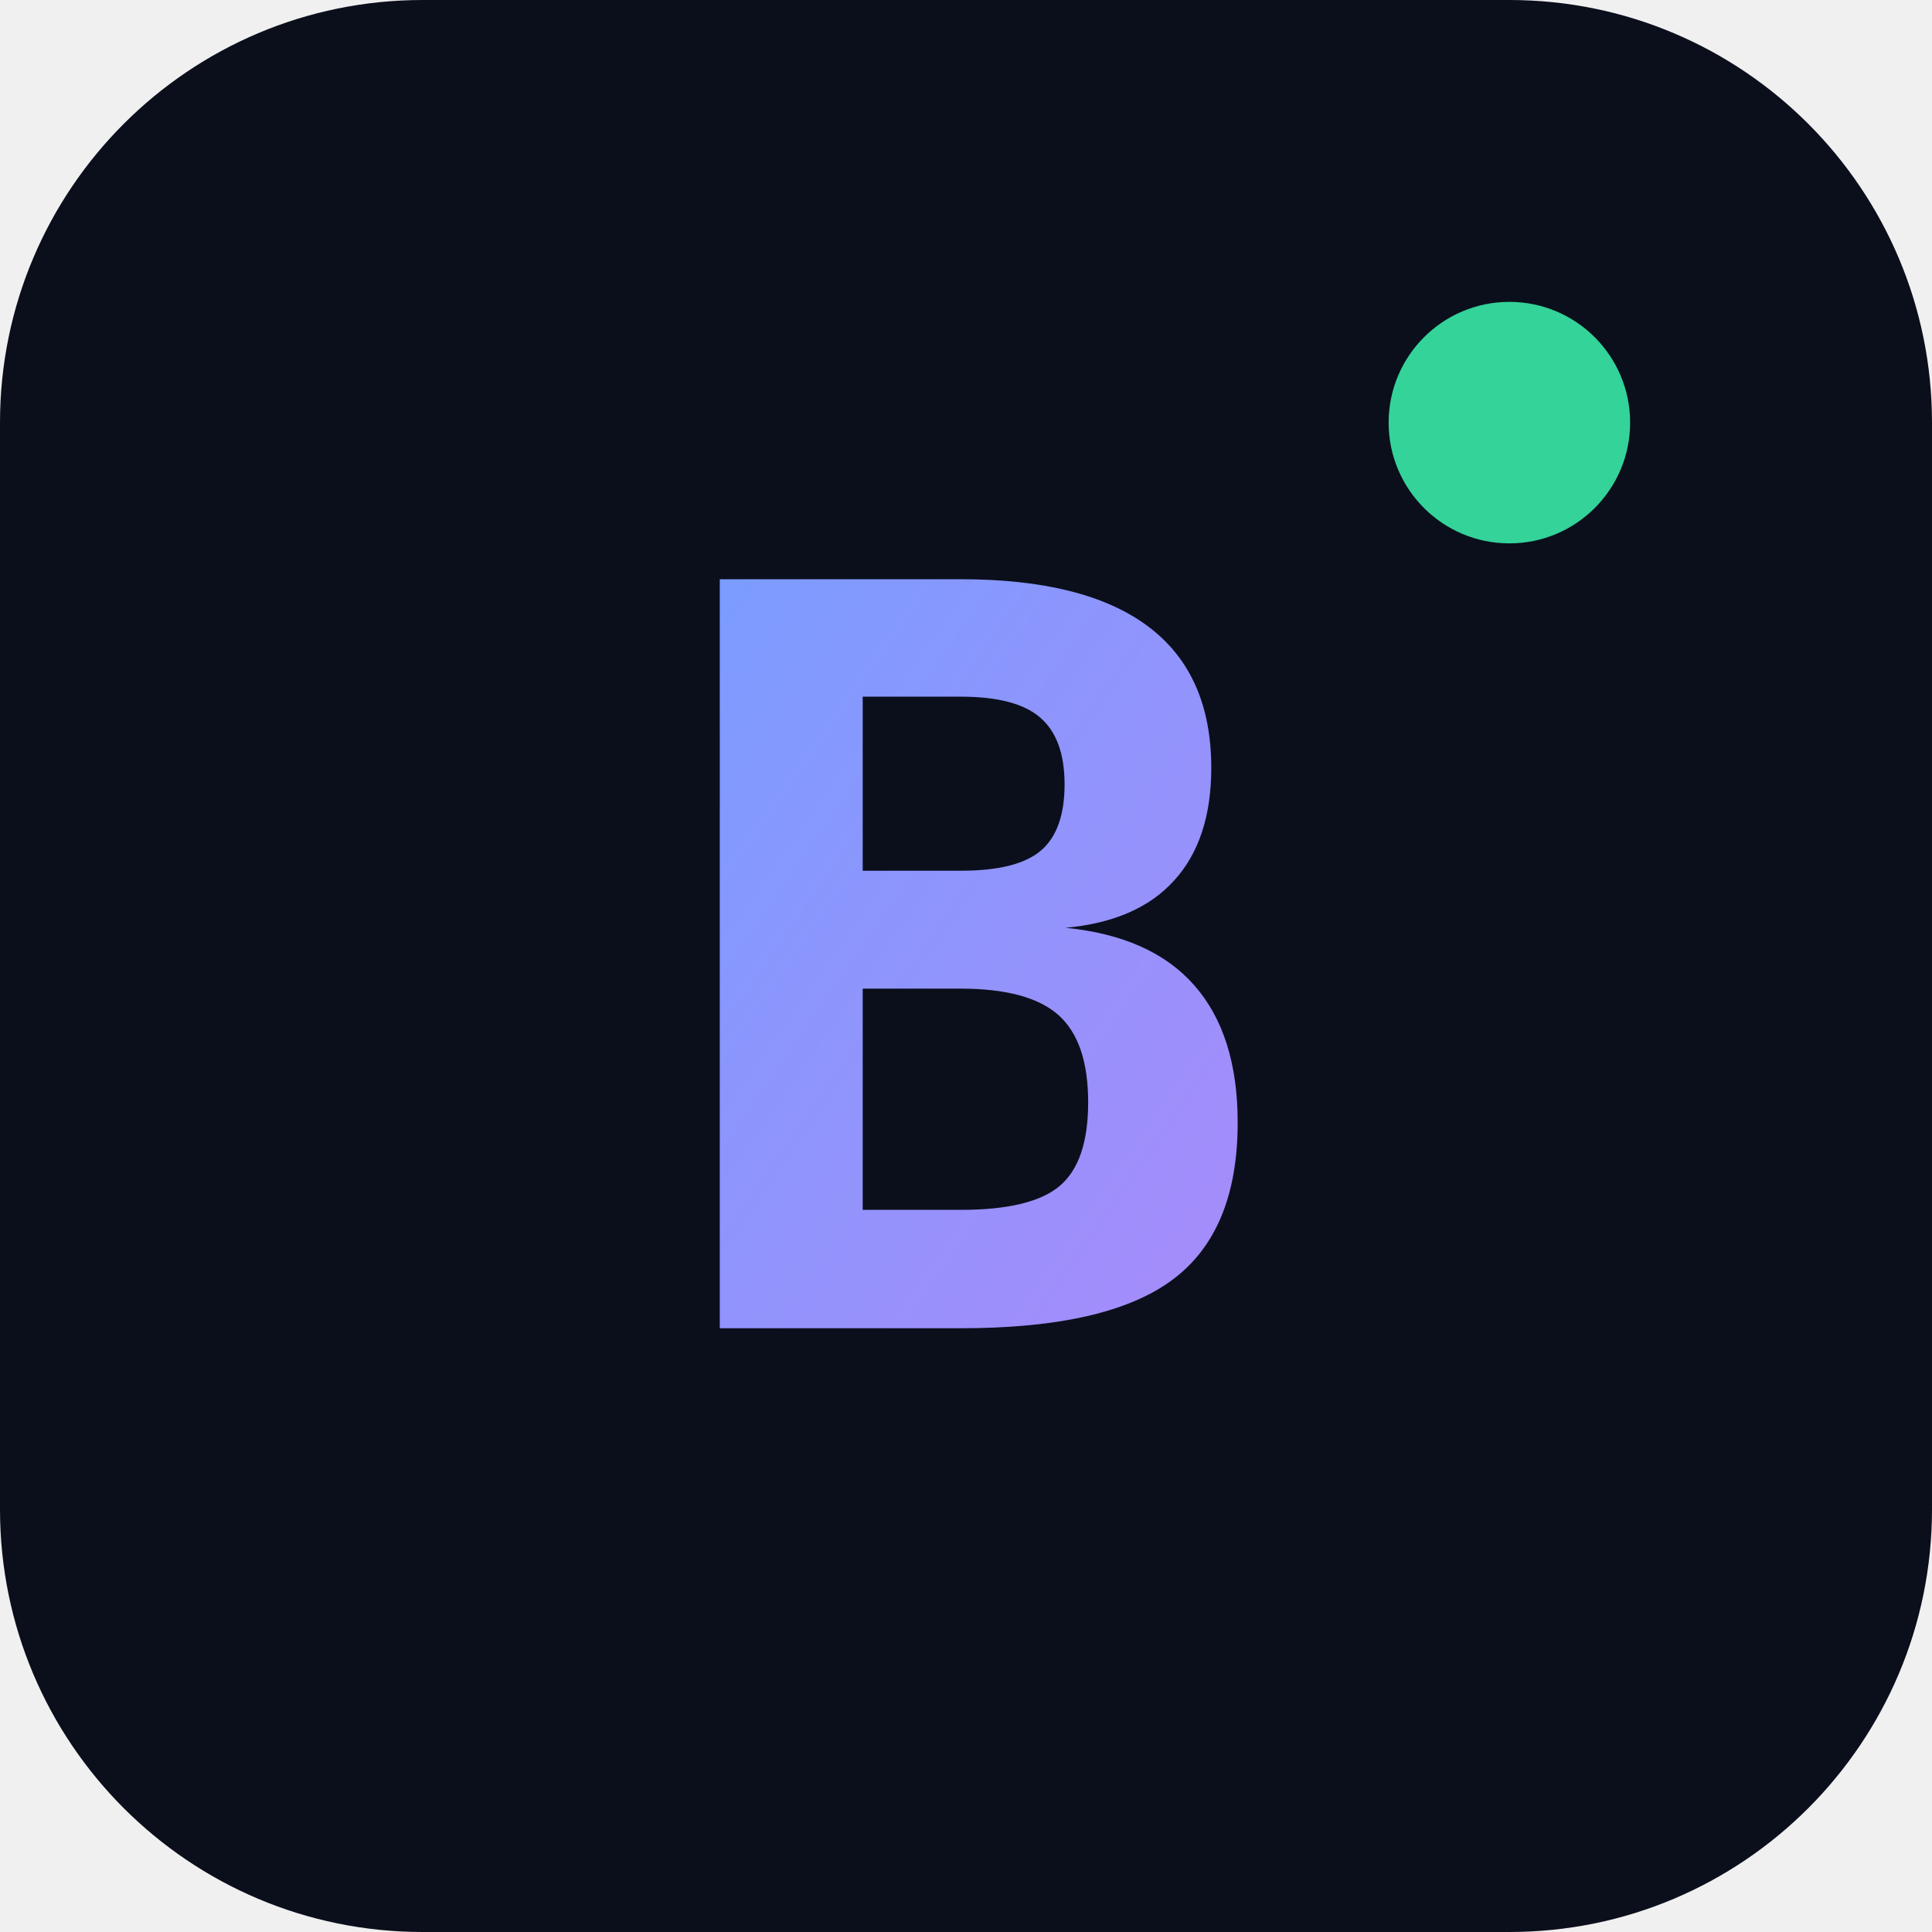
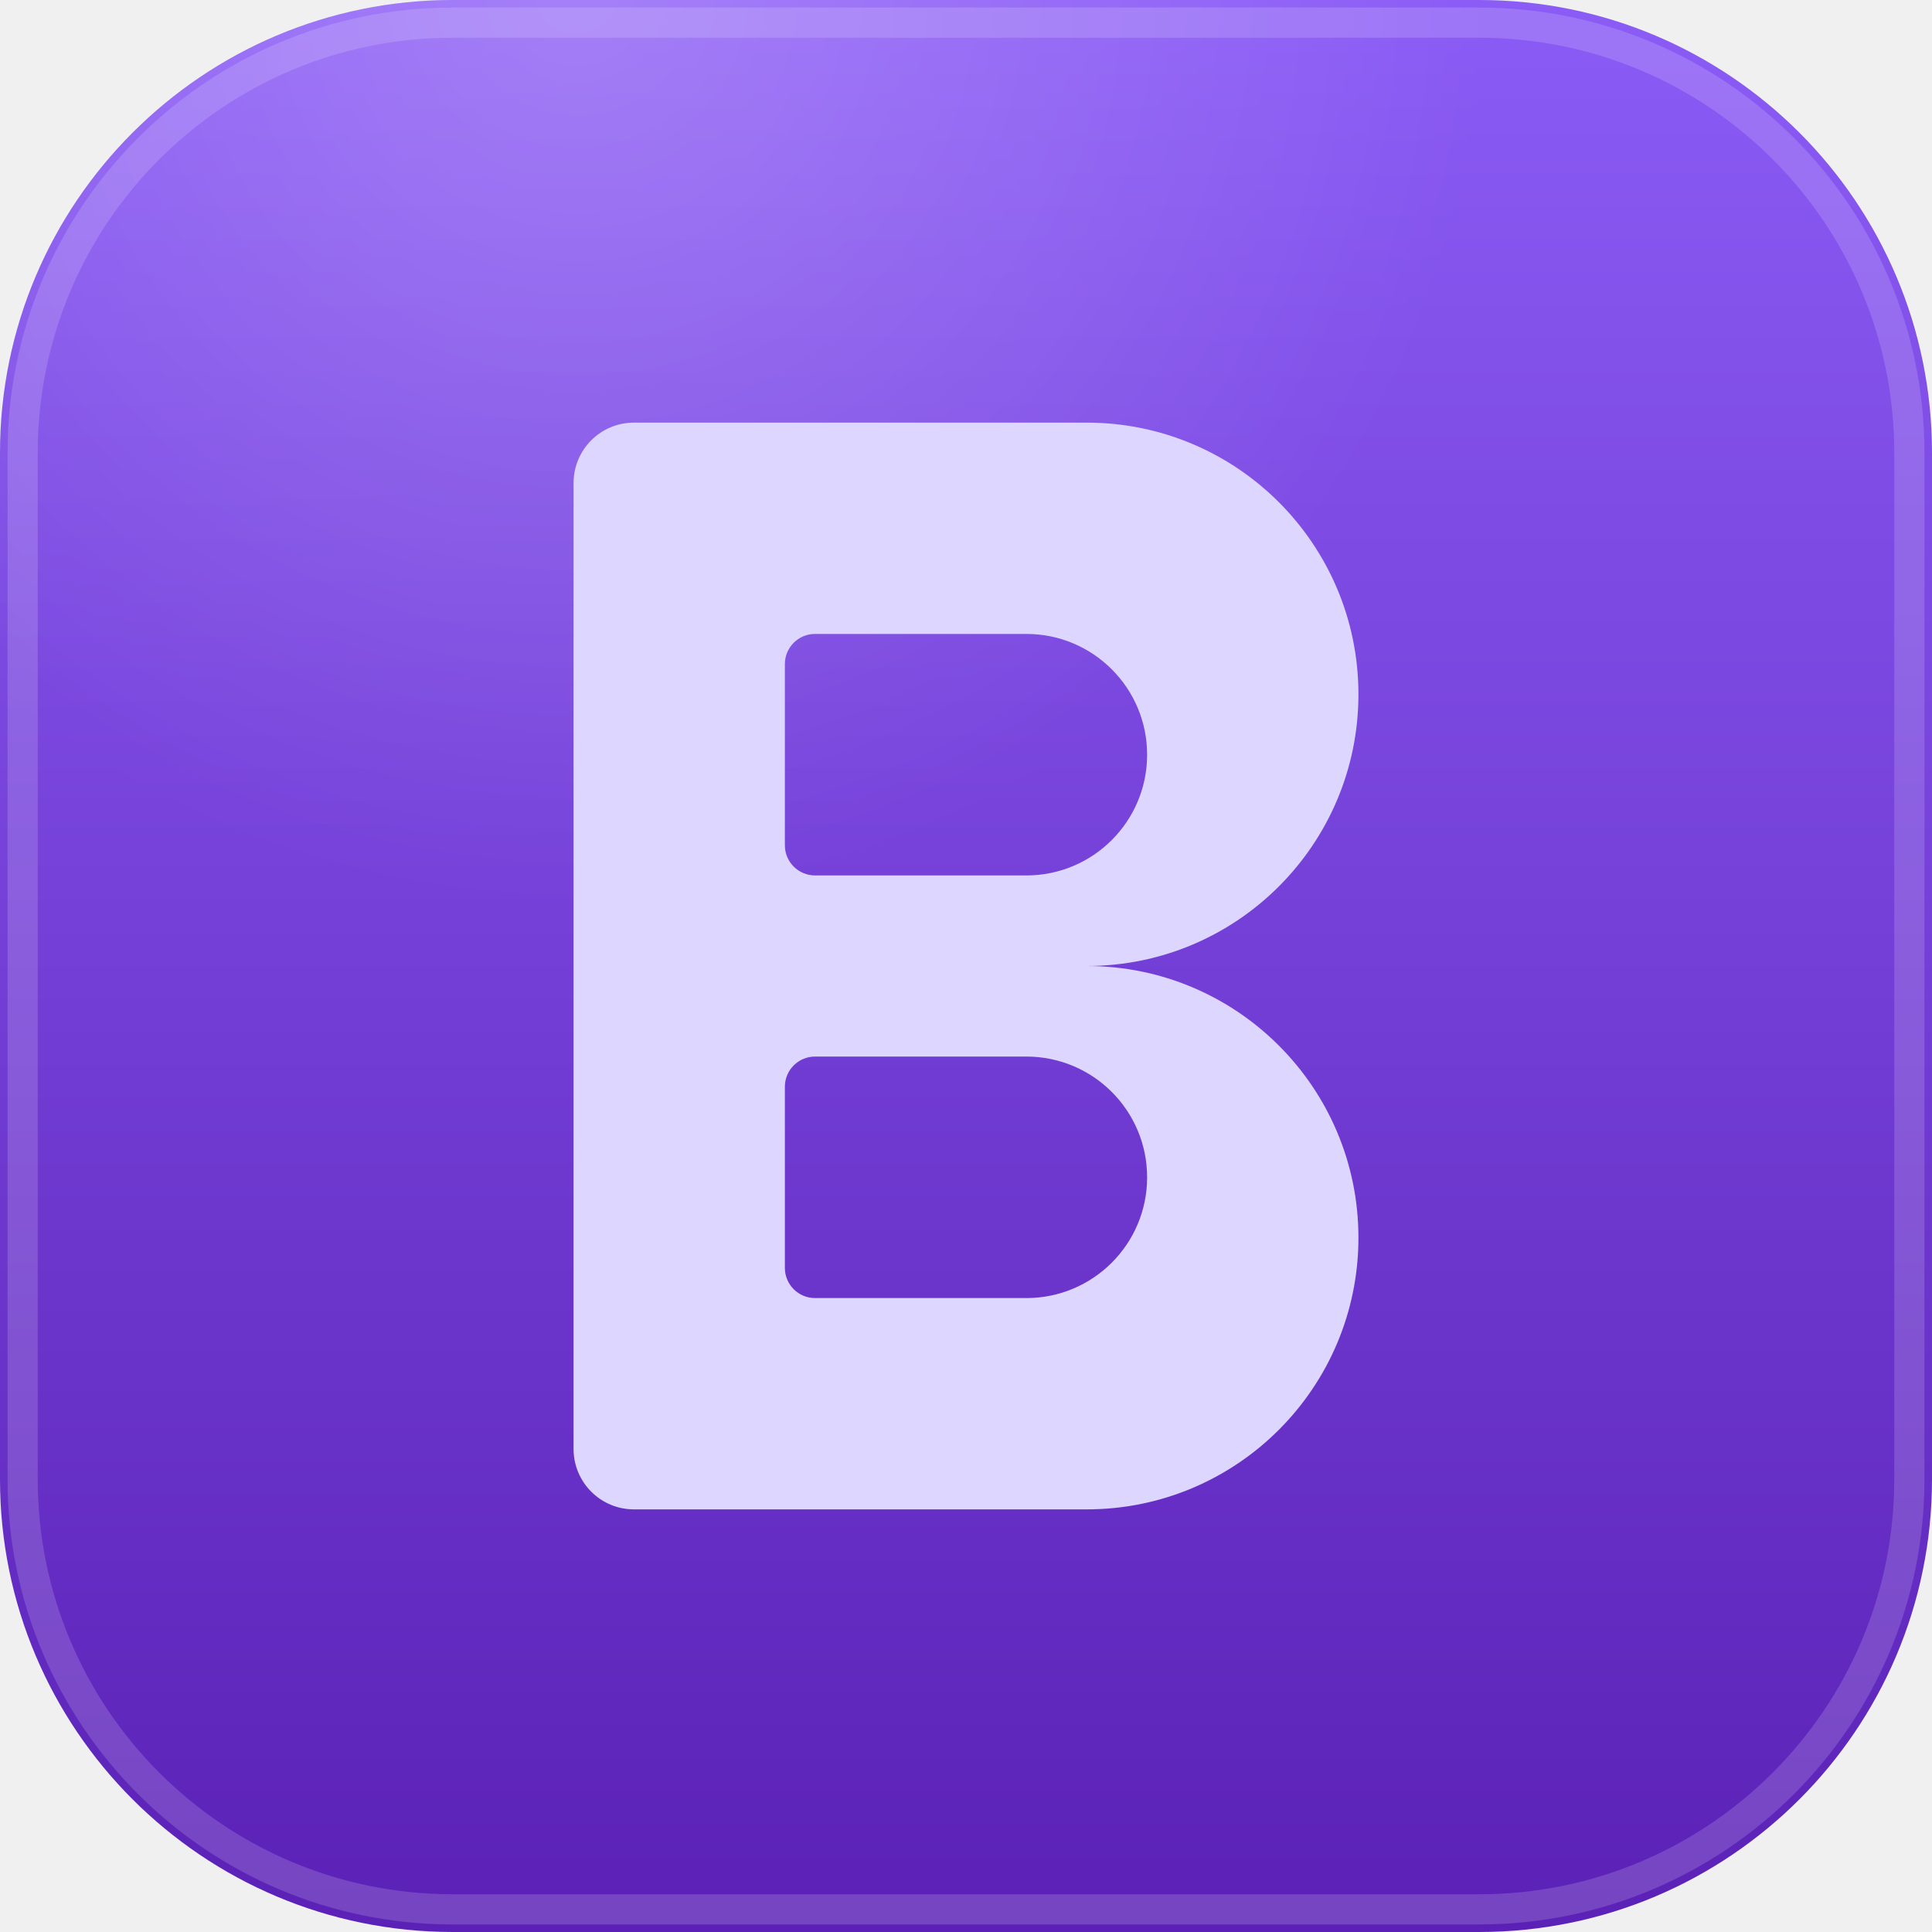
- <svg xmlns="http://www.w3.org/2000/svg" viewBox="0 0 64 64">
+ <svg xmlns="http://www.w3.org/2000/svg" aria-label="Bipul" viewBox="0 0 64 64">
  <defs>
-     <linearGradient id="a" x1="0" x2="1" y1="0" y2="1">
-       <stop offset="0" stop-color="#7c9cff" />
-       <stop offset="1" stop-color="#a78bfa" />
+     <radialGradient id="b" cx="30%" cy="0%" r="85%">
+       <stop offset="0%" stop-color="#fff" stop-opacity=".22" />
+       <stop offset="55%" stop-color="#fff" stop-opacity="0" />
+     </radialGradient>
+     <linearGradient id="a" x1="0" x2="0" y1="0" y2="1">
+       <stop offset="0%" stop-color="#8B5CF6" />
+       <stop offset="100%" stop-color="#5B21B6" />
    </linearGradient>
+     <filter id="c" width="110%" height="110%" x="-5%" y="-5%" color-interpolation-filters="sRGB">
+       <feGaussianBlur stdDeviation=".005" />
+     </filter>
  </defs>
-   <rect width="64" height="64" fill="#0b0f1c" rx="14" />
-   <text x="32" y="44" fill="url(#a)" font-family="JetBrains Mono, monospace" font-size="34" font-weight="800" text-anchor="middle">B</text>
-   <circle cx="50" cy="14" r="4" fill="#34d399" />
+   <rect width="64" height="64" fill="url(#a)" rx="15" />
+   <rect width="64" height="64" fill="url(#b)" rx="15" />
+   <rect width="62.5" height="62.5" x=".75" y=".75" fill="none" stroke="#fff" stroke-opacity=".16" rx="14.25" />
+   <path fill="#DDD6FE" fill-rule="evenodd" d="M21 14h15a9 9 0 0 1 0 18 9 9 0 0 1 0 18H21a2 2 0 0 1-2-2V16a2 2 0 0 1 2-2m6 7h7a4 4 0 0 1 0 8h-7a1 1 0 0 1-1-1v-6a1 1 0 0 1 1-1m0 14h7a4 4 0 0 1 0 8h-7a1 1 0 0 1-1-1v-6a1 1 0 0 1 1-1" filter="url(#c)" />
</svg>
